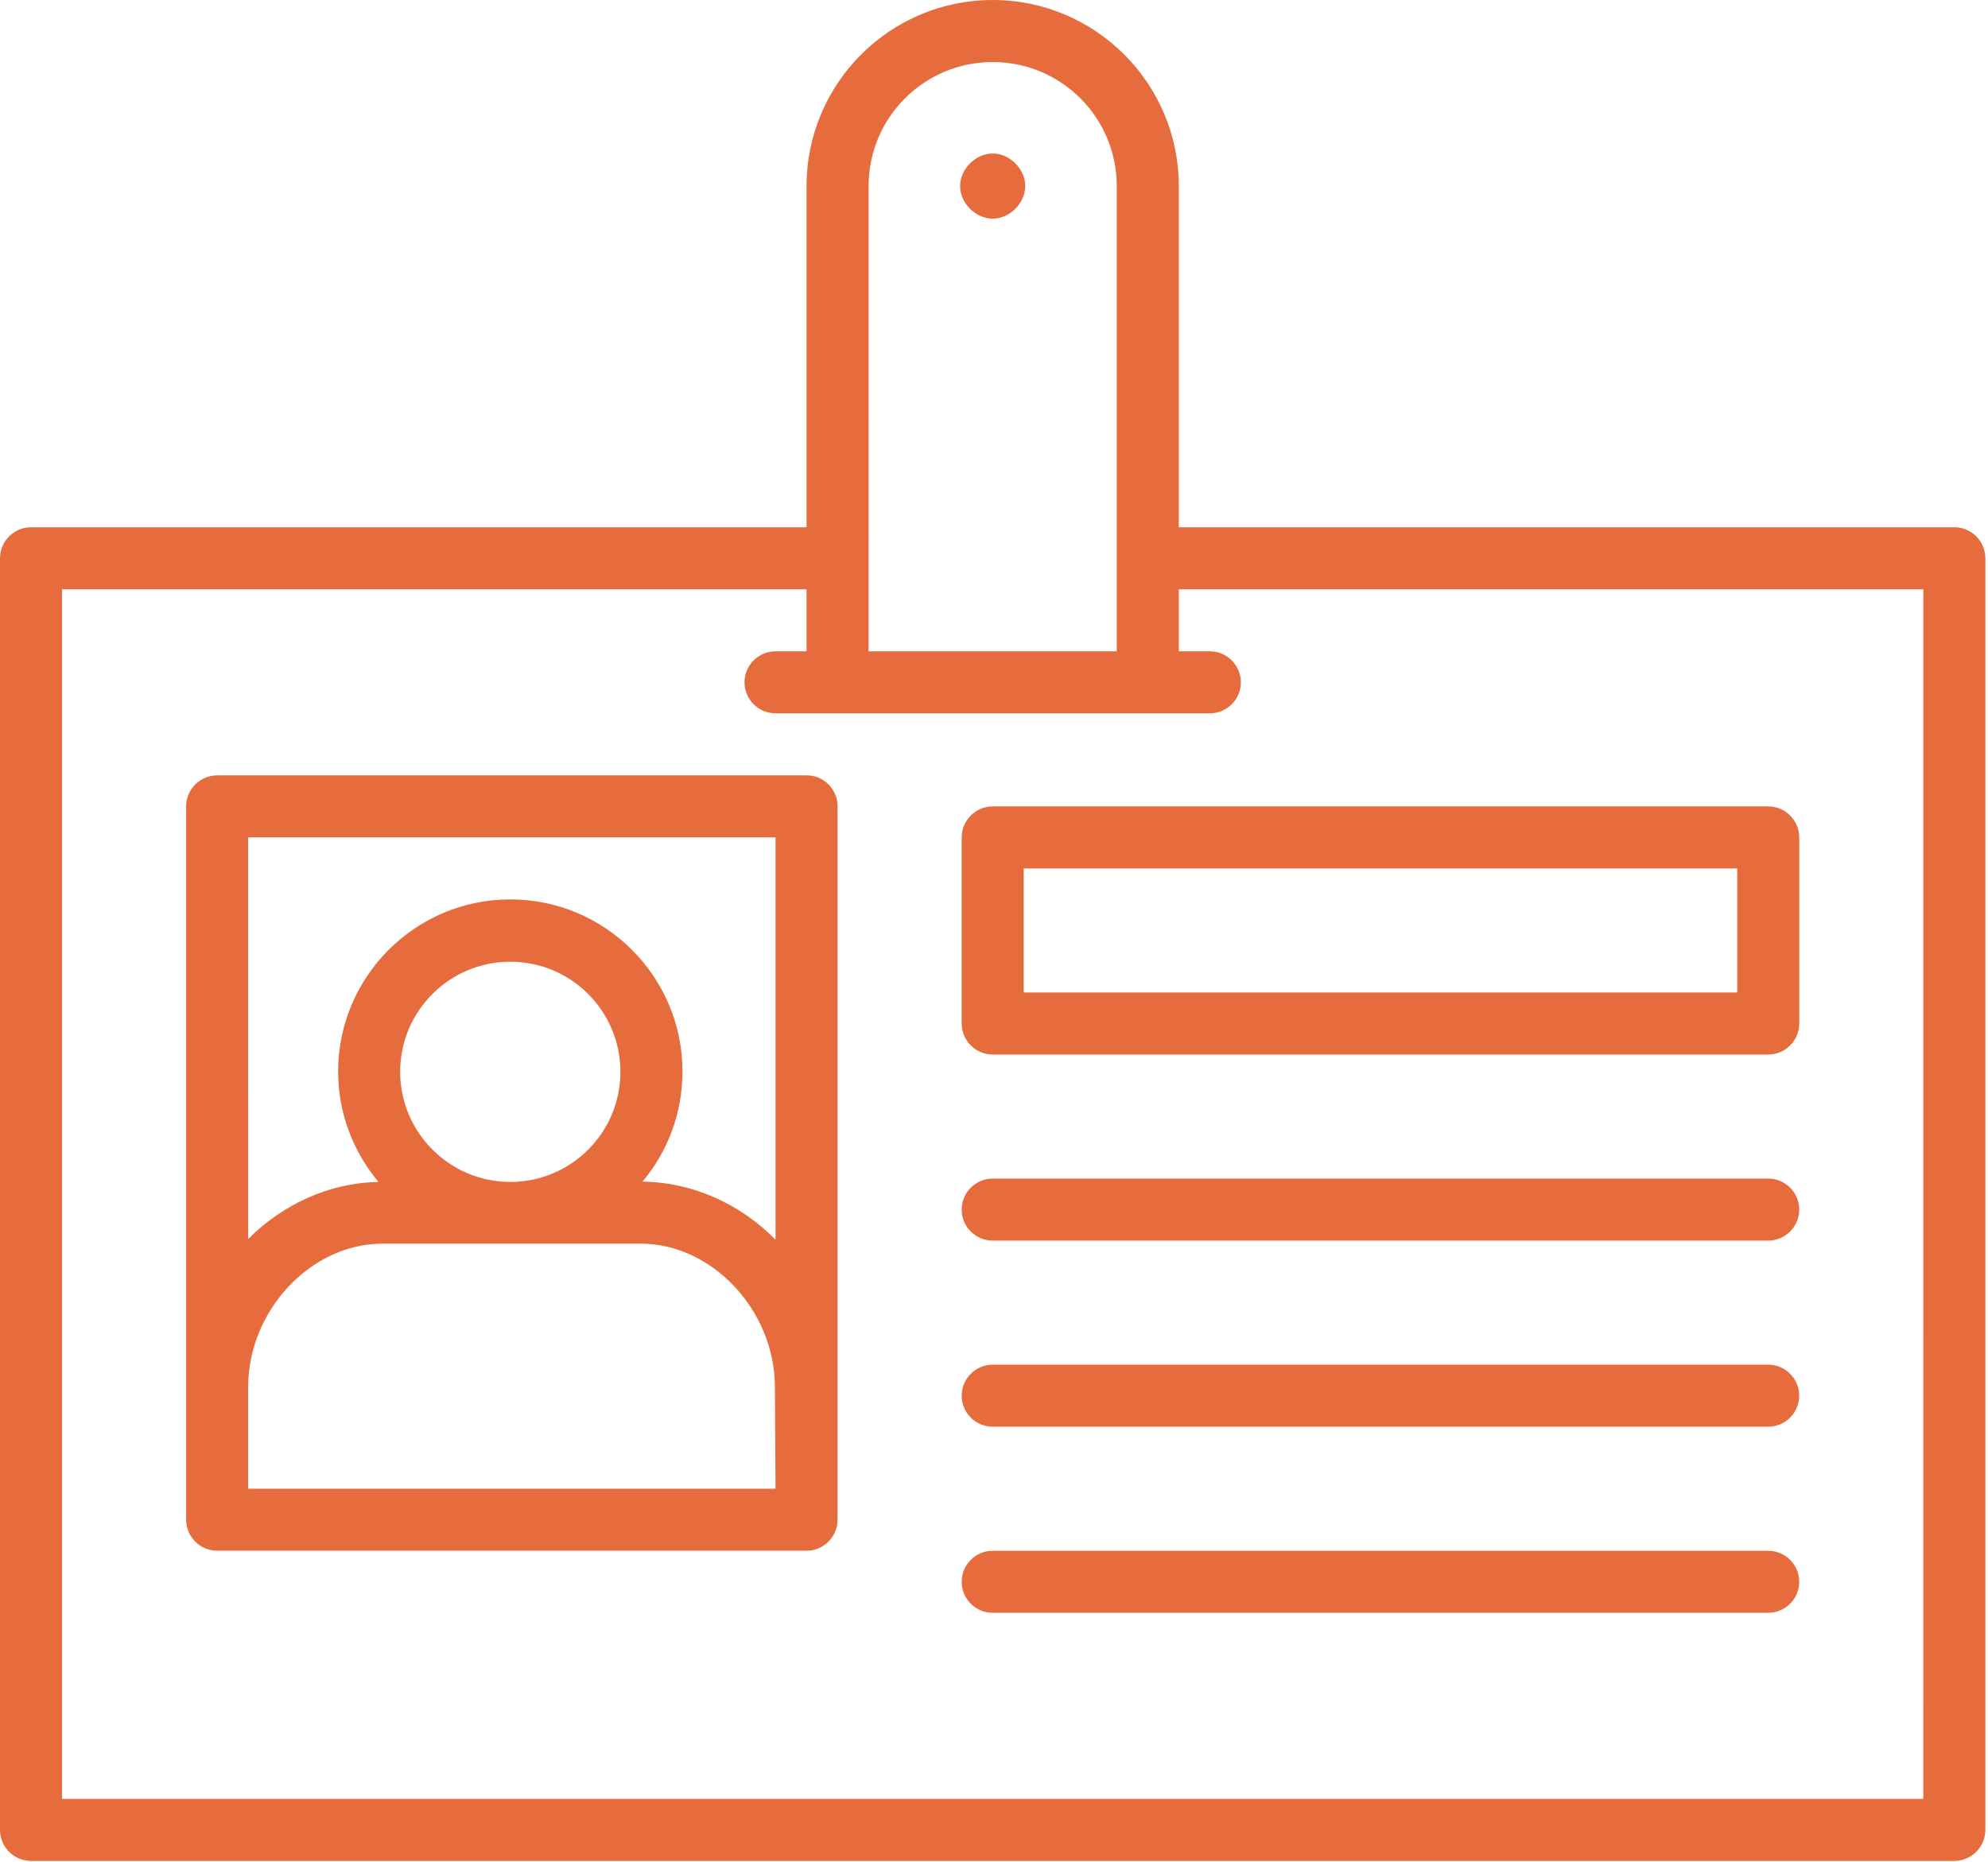
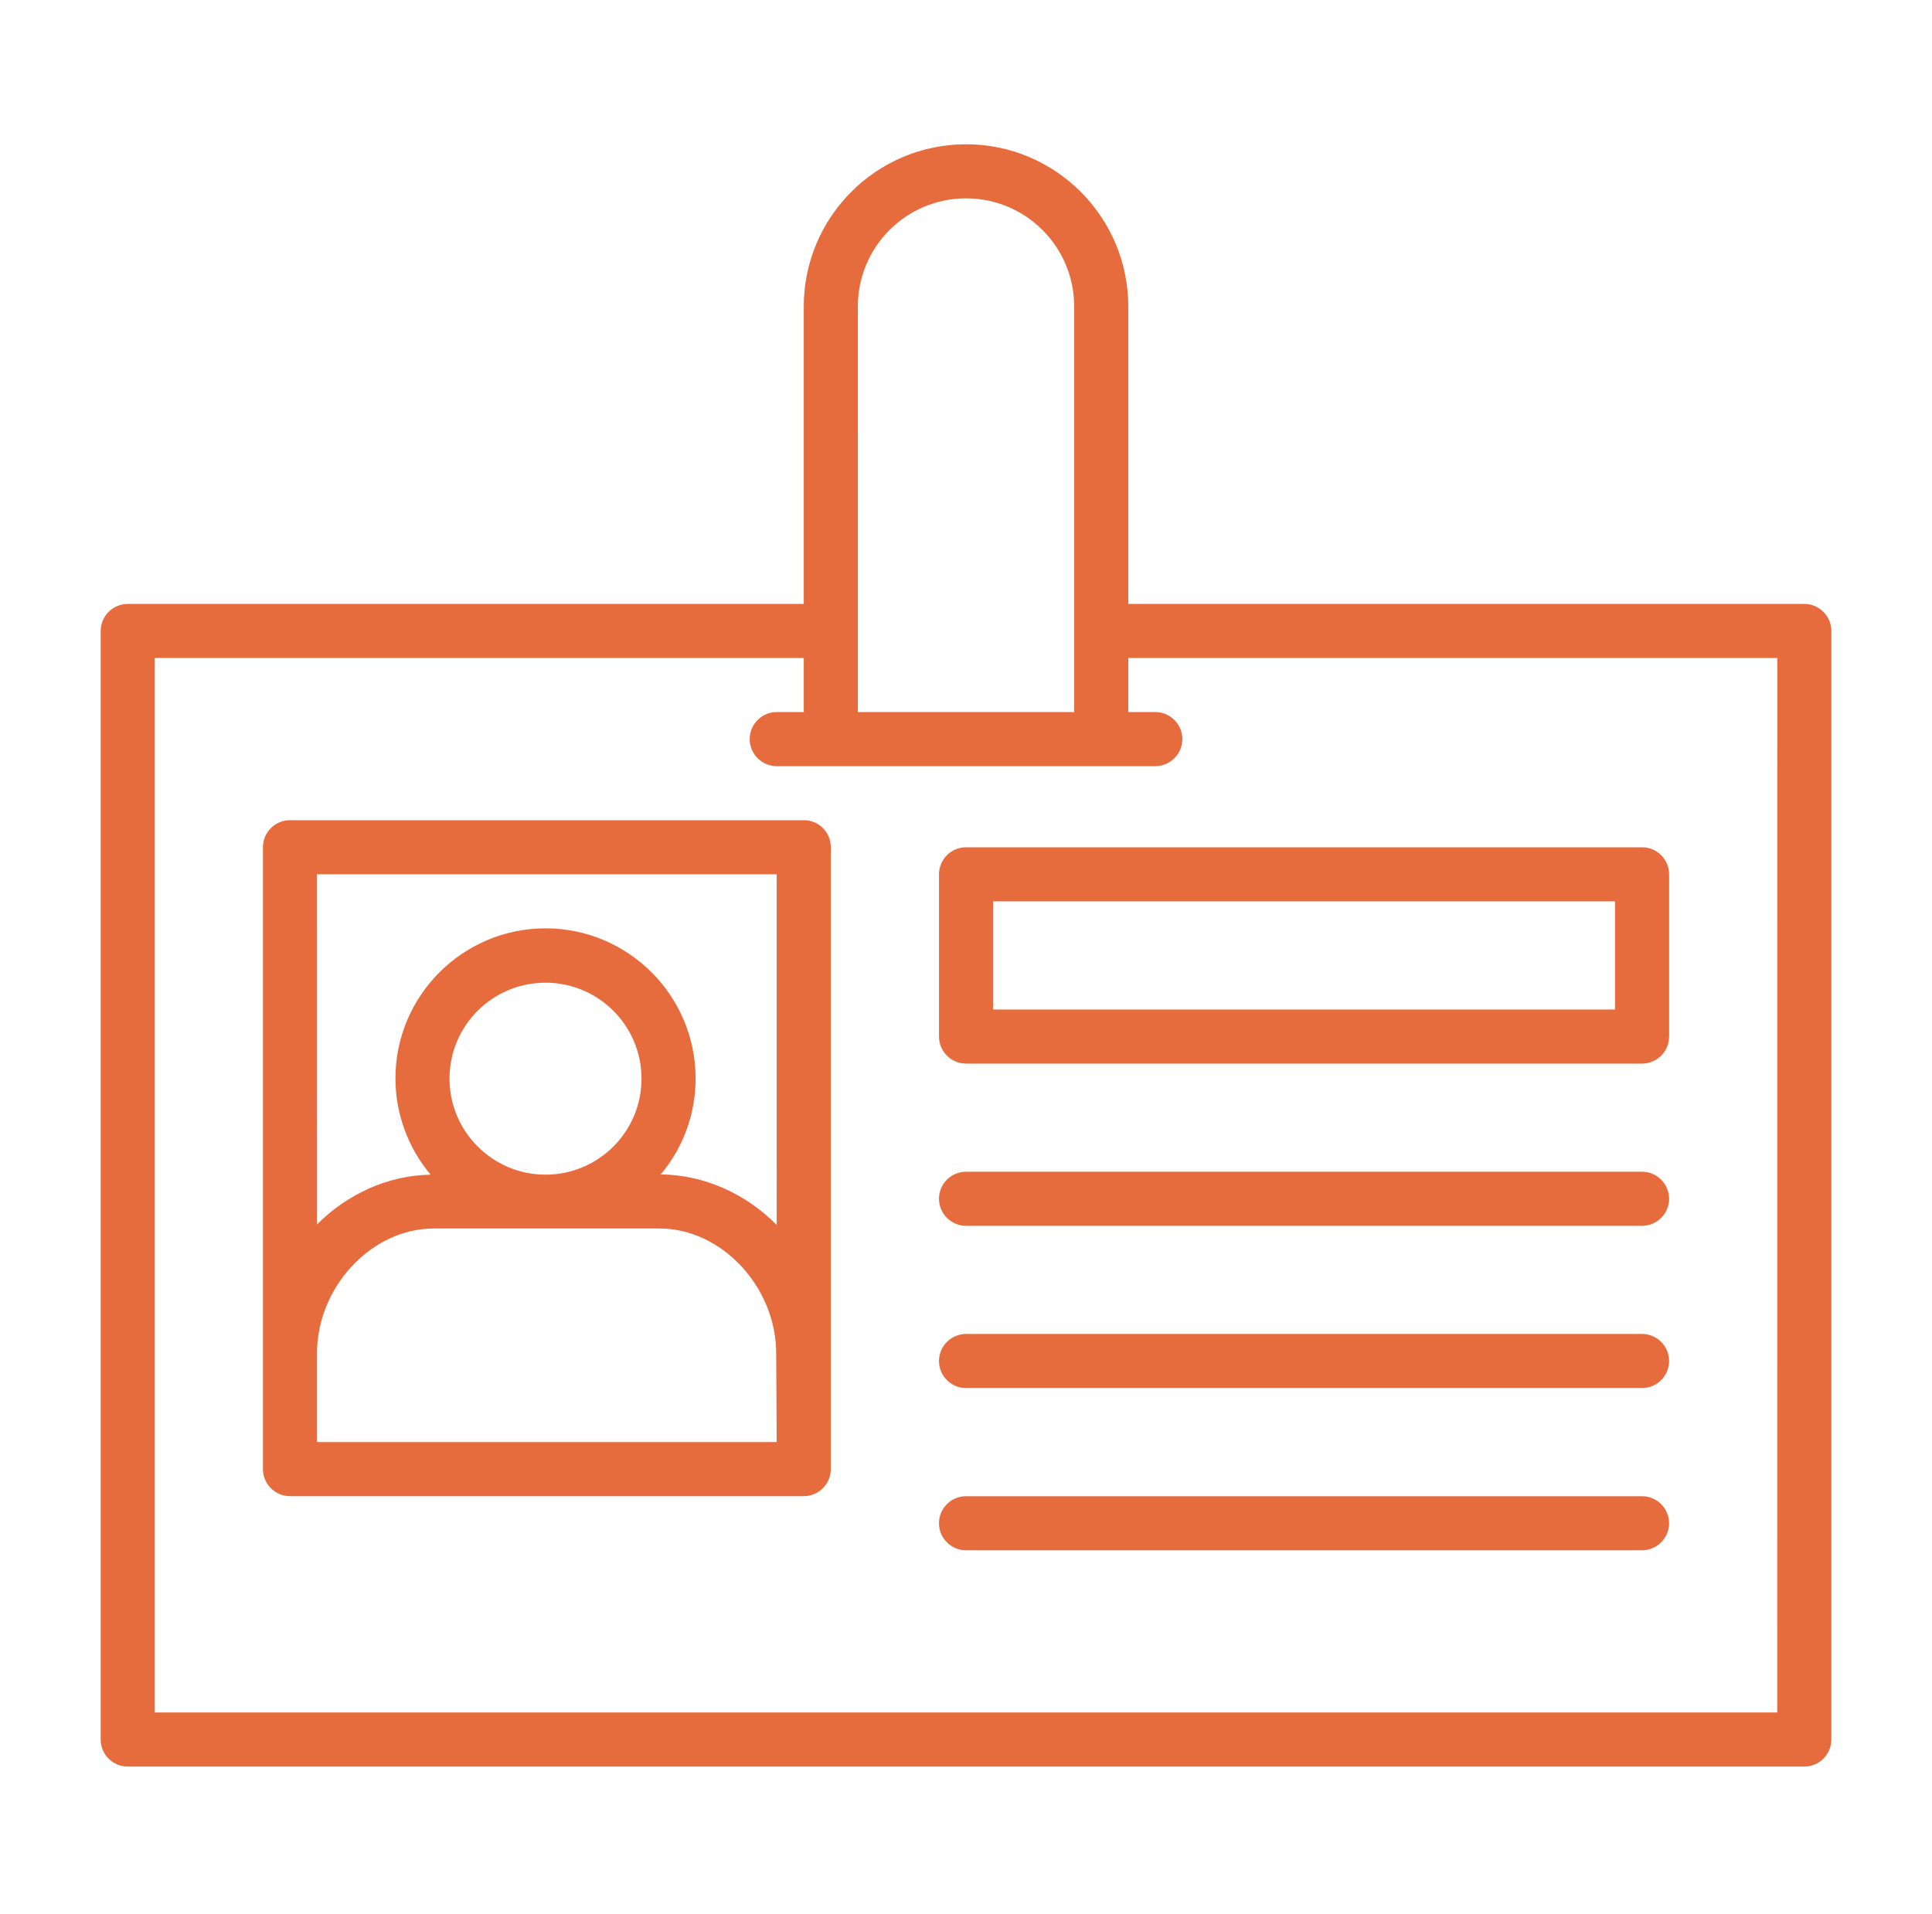
- <svg xmlns="http://www.w3.org/2000/svg" width="725" height="679" viewBox="0 0 725 679" fill="none">
-   <path d="M712.726 192.323H429.899V67.88C429.899 30.432 399.467 0 362.019 0C324.571 0 294.139 30.432 294.139 67.88V192.323H11.312C5.089 192.323 0 197.411 0 203.635V667.475C0 673.699 5.089 678.788 11.312 678.788H712.726C718.95 678.788 724.038 673.699 724.038 667.475V203.635C724.038 197.411 718.945 192.317 712.726 192.317V192.323ZM316.766 67.88C316.766 42.88 337.017 22.629 362.017 22.629C387.017 22.629 407.267 42.88 407.267 67.88V237.573H316.762L316.766 67.88ZM701.406 656.16H22.619V214.947H294.139V237.572H282.827C276.603 237.572 271.514 242.661 271.514 248.885C271.514 255.109 276.603 260.197 282.827 260.197H441.213C447.437 260.197 452.526 255.109 452.526 248.885C452.526 242.661 447.437 237.572 441.213 237.572H429.901V214.947H701.421L701.406 656.16Z" fill="#E76C3D" />
-   <path d="M294.139 282.816H79.192C72.968 282.816 67.88 287.905 67.88 294.129V554.329C67.88 560.553 72.968 565.641 79.192 565.641H294.139C300.363 565.641 305.452 560.553 305.452 554.329V294.129C305.452 287.905 300.478 282.811 294.139 282.811V282.816ZM90.499 543.016V505.907C90.499 478.079 113.354 453.641 139.374 453.641H233.723C259.744 453.641 282.598 478.079 282.598 505.907L282.822 543.016H90.499ZM145.931 390.963C145.931 368.791 163.92 350.801 186.092 350.801C208.27 350.801 226.259 368.791 226.259 390.963C226.259 413.135 208.27 431.124 186.098 431.124C163.92 431.124 145.931 413.025 145.931 390.963ZM282.824 452.165C270.043 439.269 252.846 431.239 234.294 431.009C243.455 420.15 248.887 406.119 248.887 390.848C248.887 356.228 220.715 328.061 186.1 328.061C151.48 328.061 123.314 356.233 123.314 390.848C123.314 406.119 128.855 420.151 138.022 431.124C119.808 431.463 103.063 439.384 90.506 451.941L90.501 305.435H282.821L282.824 452.165Z" fill="#E76C3D" />
-   <path d="M350.712 305.456V373.336C350.712 379.56 355.801 384.649 362.025 384.649H644.852C651.076 384.649 656.164 379.56 656.164 373.336V305.456C656.164 299.232 651.076 294.143 644.852 294.143H362.025C355.801 294.143 350.712 299.232 350.712 305.456V305.456ZM373.338 316.768H633.538V362.019H373.338V316.768Z" fill="#E76C3D" />
-   <path d="M644.846 429.896H362.019C355.795 429.896 350.707 434.985 350.707 441.209C350.707 447.433 355.795 452.521 362.019 452.521H644.846C651.07 452.521 656.158 447.433 656.158 441.209C656.158 434.985 651.07 429.896 644.846 429.896Z" fill="#E76C3D" />
-   <path d="M644.846 497.776H362.019C355.795 497.776 350.707 502.865 350.707 509.089C350.707 515.313 355.795 520.401 362.019 520.401H644.846C651.07 520.401 656.158 515.313 656.158 509.089C656.158 502.865 651.07 497.776 644.846 497.776Z" fill="#E76C3D" />
-   <path d="M644.846 565.656H362.019C355.795 565.656 350.707 570.745 350.707 576.969C350.707 583.193 355.795 588.281 362.019 588.281H644.846C651.07 588.281 656.158 583.193 656.158 576.969C656.158 570.75 651.07 565.656 644.846 565.656Z" fill="#E76C3D" />
-   <path d="M362.019 55.993C355.795 55.993 350.139 61.65 350.139 67.874C350.139 74.097 355.795 79.754 362.019 79.754C368.243 79.754 373.899 74.097 373.899 67.874C373.899 61.65 368.243 55.993 362.019 55.993Z" fill="#E76C3D" />
+ <svg xmlns="http://www.w3.org/2000/svg" width="631" height="625" viewBox="0 0 631 625" fill="none">
+   <path d="M589.298 197.267H368.5V100.116C368.5 70.881 344.742 47.123 315.507 47.123C286.272 47.123 262.514 70.881 262.514 100.116V197.267H41.716C36.857 197.267 32.884 201.239 32.884 206.098V568.211C32.884 573.07 36.857 577.043 41.716 577.043H589.298C594.157 577.043 598.13 573.07 598.13 568.211V206.098C598.13 201.239 594.153 197.263 589.298 197.263V197.267ZM280.178 100.116C280.178 80.599 295.988 64.79 315.505 64.79C335.022 64.79 350.831 80.599 350.831 100.116V232.593H280.175L280.178 100.116ZM580.461 559.377H50.543V214.929H262.514V232.592H253.683C248.824 232.592 244.851 236.565 244.851 241.424C244.851 246.283 248.824 250.255 253.683 250.255H377.333C382.192 250.255 386.164 246.283 386.164 241.424C386.164 236.565 382.192 232.592 377.333 232.592H368.501V214.929H580.473L580.461 559.377Z" fill="#E76C3D" />
+   <path d="M262.514 267.913H94.709C89.85 267.913 85.877 271.886 85.877 276.745V479.879C85.877 484.738 89.85 488.71 94.709 488.71H262.514C267.373 488.71 271.346 484.738 271.346 479.879V276.745C271.346 271.886 267.462 267.909 262.514 267.909V267.913ZM103.535 471.047V442.077C103.535 420.352 121.378 401.274 141.691 401.274H215.348C235.663 401.274 253.504 420.352 253.504 442.077L253.679 471.047H103.535ZM146.81 352.342C146.81 335.032 160.854 320.988 178.164 320.988C195.477 320.988 209.521 335.032 209.521 352.342C209.521 369.651 195.477 383.695 178.168 383.695C160.854 383.695 146.81 369.566 146.81 352.342ZM253.681 400.122C243.703 390.054 230.277 383.785 215.794 383.605C222.946 375.128 227.186 364.174 227.186 352.252C227.186 325.225 205.193 303.236 178.17 303.236C151.143 303.236 129.153 325.229 129.153 352.252C129.153 364.174 133.48 375.128 140.636 383.695C126.417 383.959 113.344 390.144 103.541 399.947L103.537 285.571H253.678L253.681 400.122Z" fill="#E76C3D" />
+   <path d="M306.68 285.588V338.581C306.68 343.44 310.652 347.413 315.511 347.413H536.31C541.169 347.413 545.141 343.44 545.141 338.581V285.588C545.141 280.729 541.169 276.757 536.31 276.757H315.511C310.652 276.757 306.68 280.729 306.68 285.588V285.588ZM324.343 294.42H527.477V329.746H324.343V294.42Z" fill="#E76C3D" />
+   <path d="M536.305 382.737H315.507C310.648 382.737 306.675 386.709 306.675 391.568C306.675 396.427 310.648 400.4 315.507 400.4H536.305C541.164 400.4 545.137 396.427 545.137 391.568C545.137 386.709 541.164 382.737 536.305 382.737Z" fill="#E76C3D" />
+   <path d="M536.305 435.729H315.507C310.648 435.729 306.675 439.702 306.675 444.561C306.675 449.42 310.648 453.393 315.507 453.393H536.305C541.164 453.393 545.137 449.42 545.137 444.561C545.137 439.702 541.164 435.729 536.305 435.729Z" fill="#E76C3D" />
+   <path d="M536.305 488.723H315.507C310.648 488.723 306.675 492.695 306.675 497.554C306.675 502.413 310.648 506.386 315.507 506.386H536.305C541.164 506.386 545.137 502.413 545.137 497.554C545.137 492.699 541.164 488.723 536.305 488.723Z" fill="#E76C3D" />
</svg>
